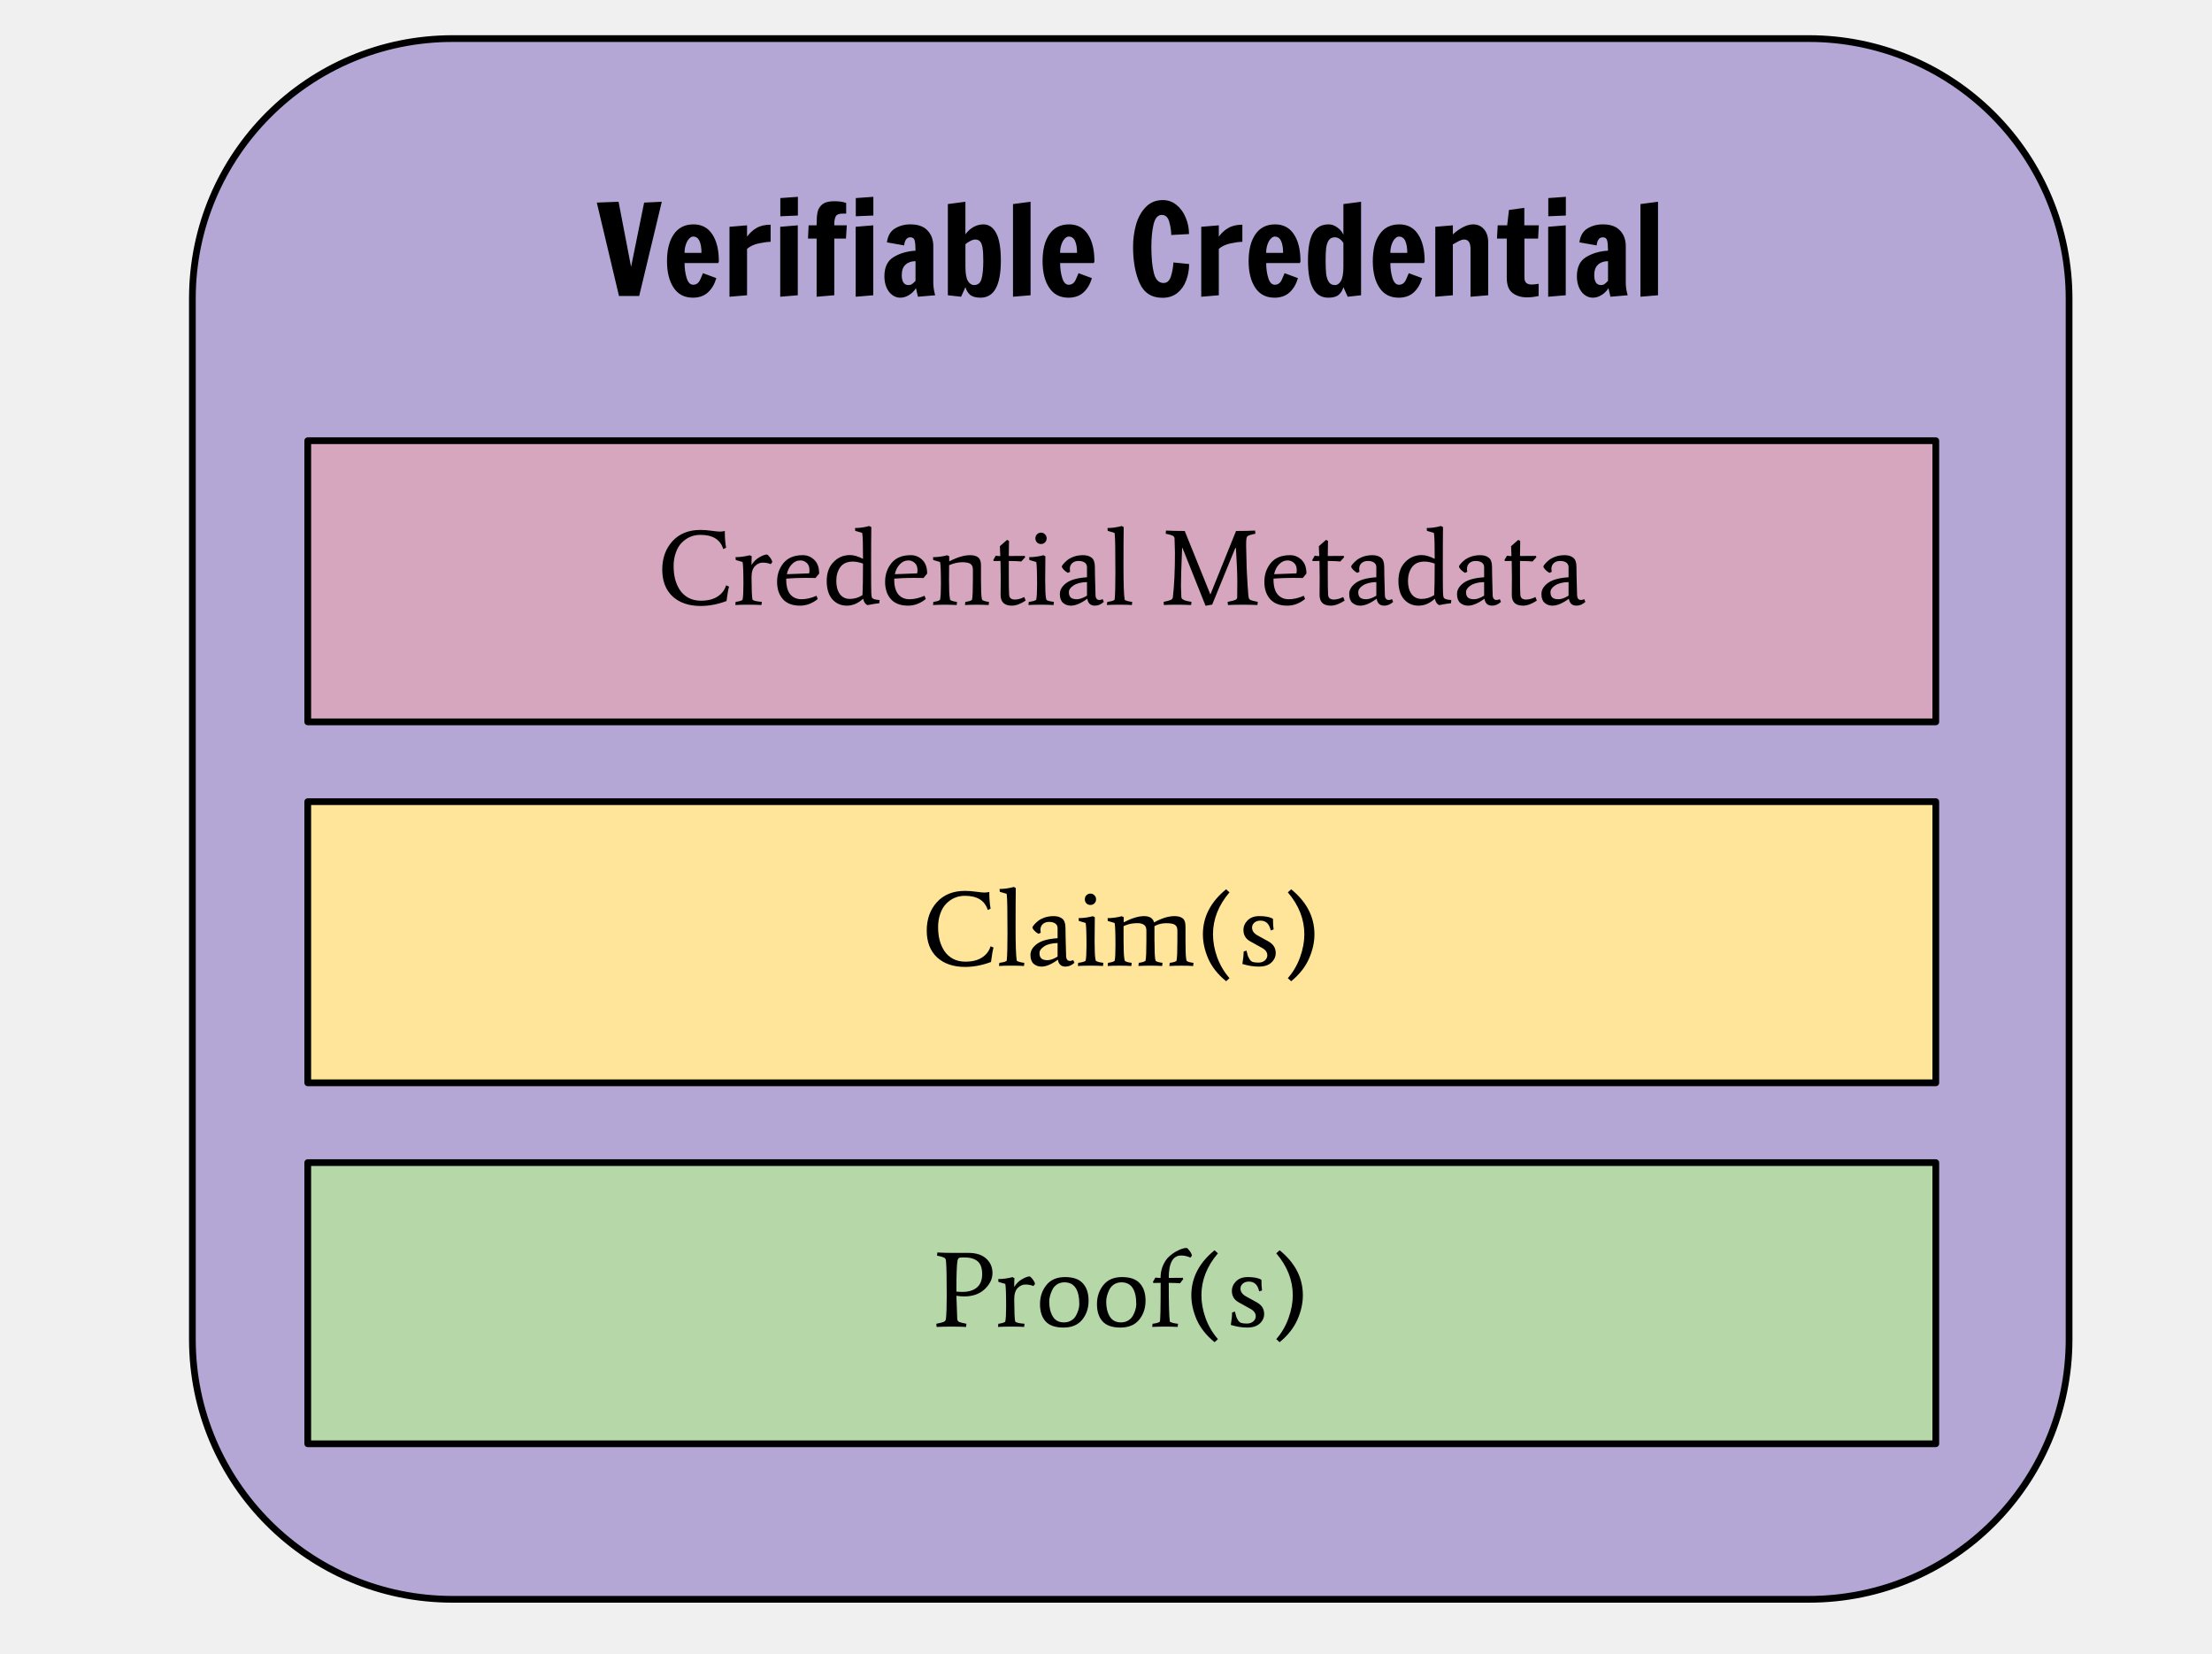
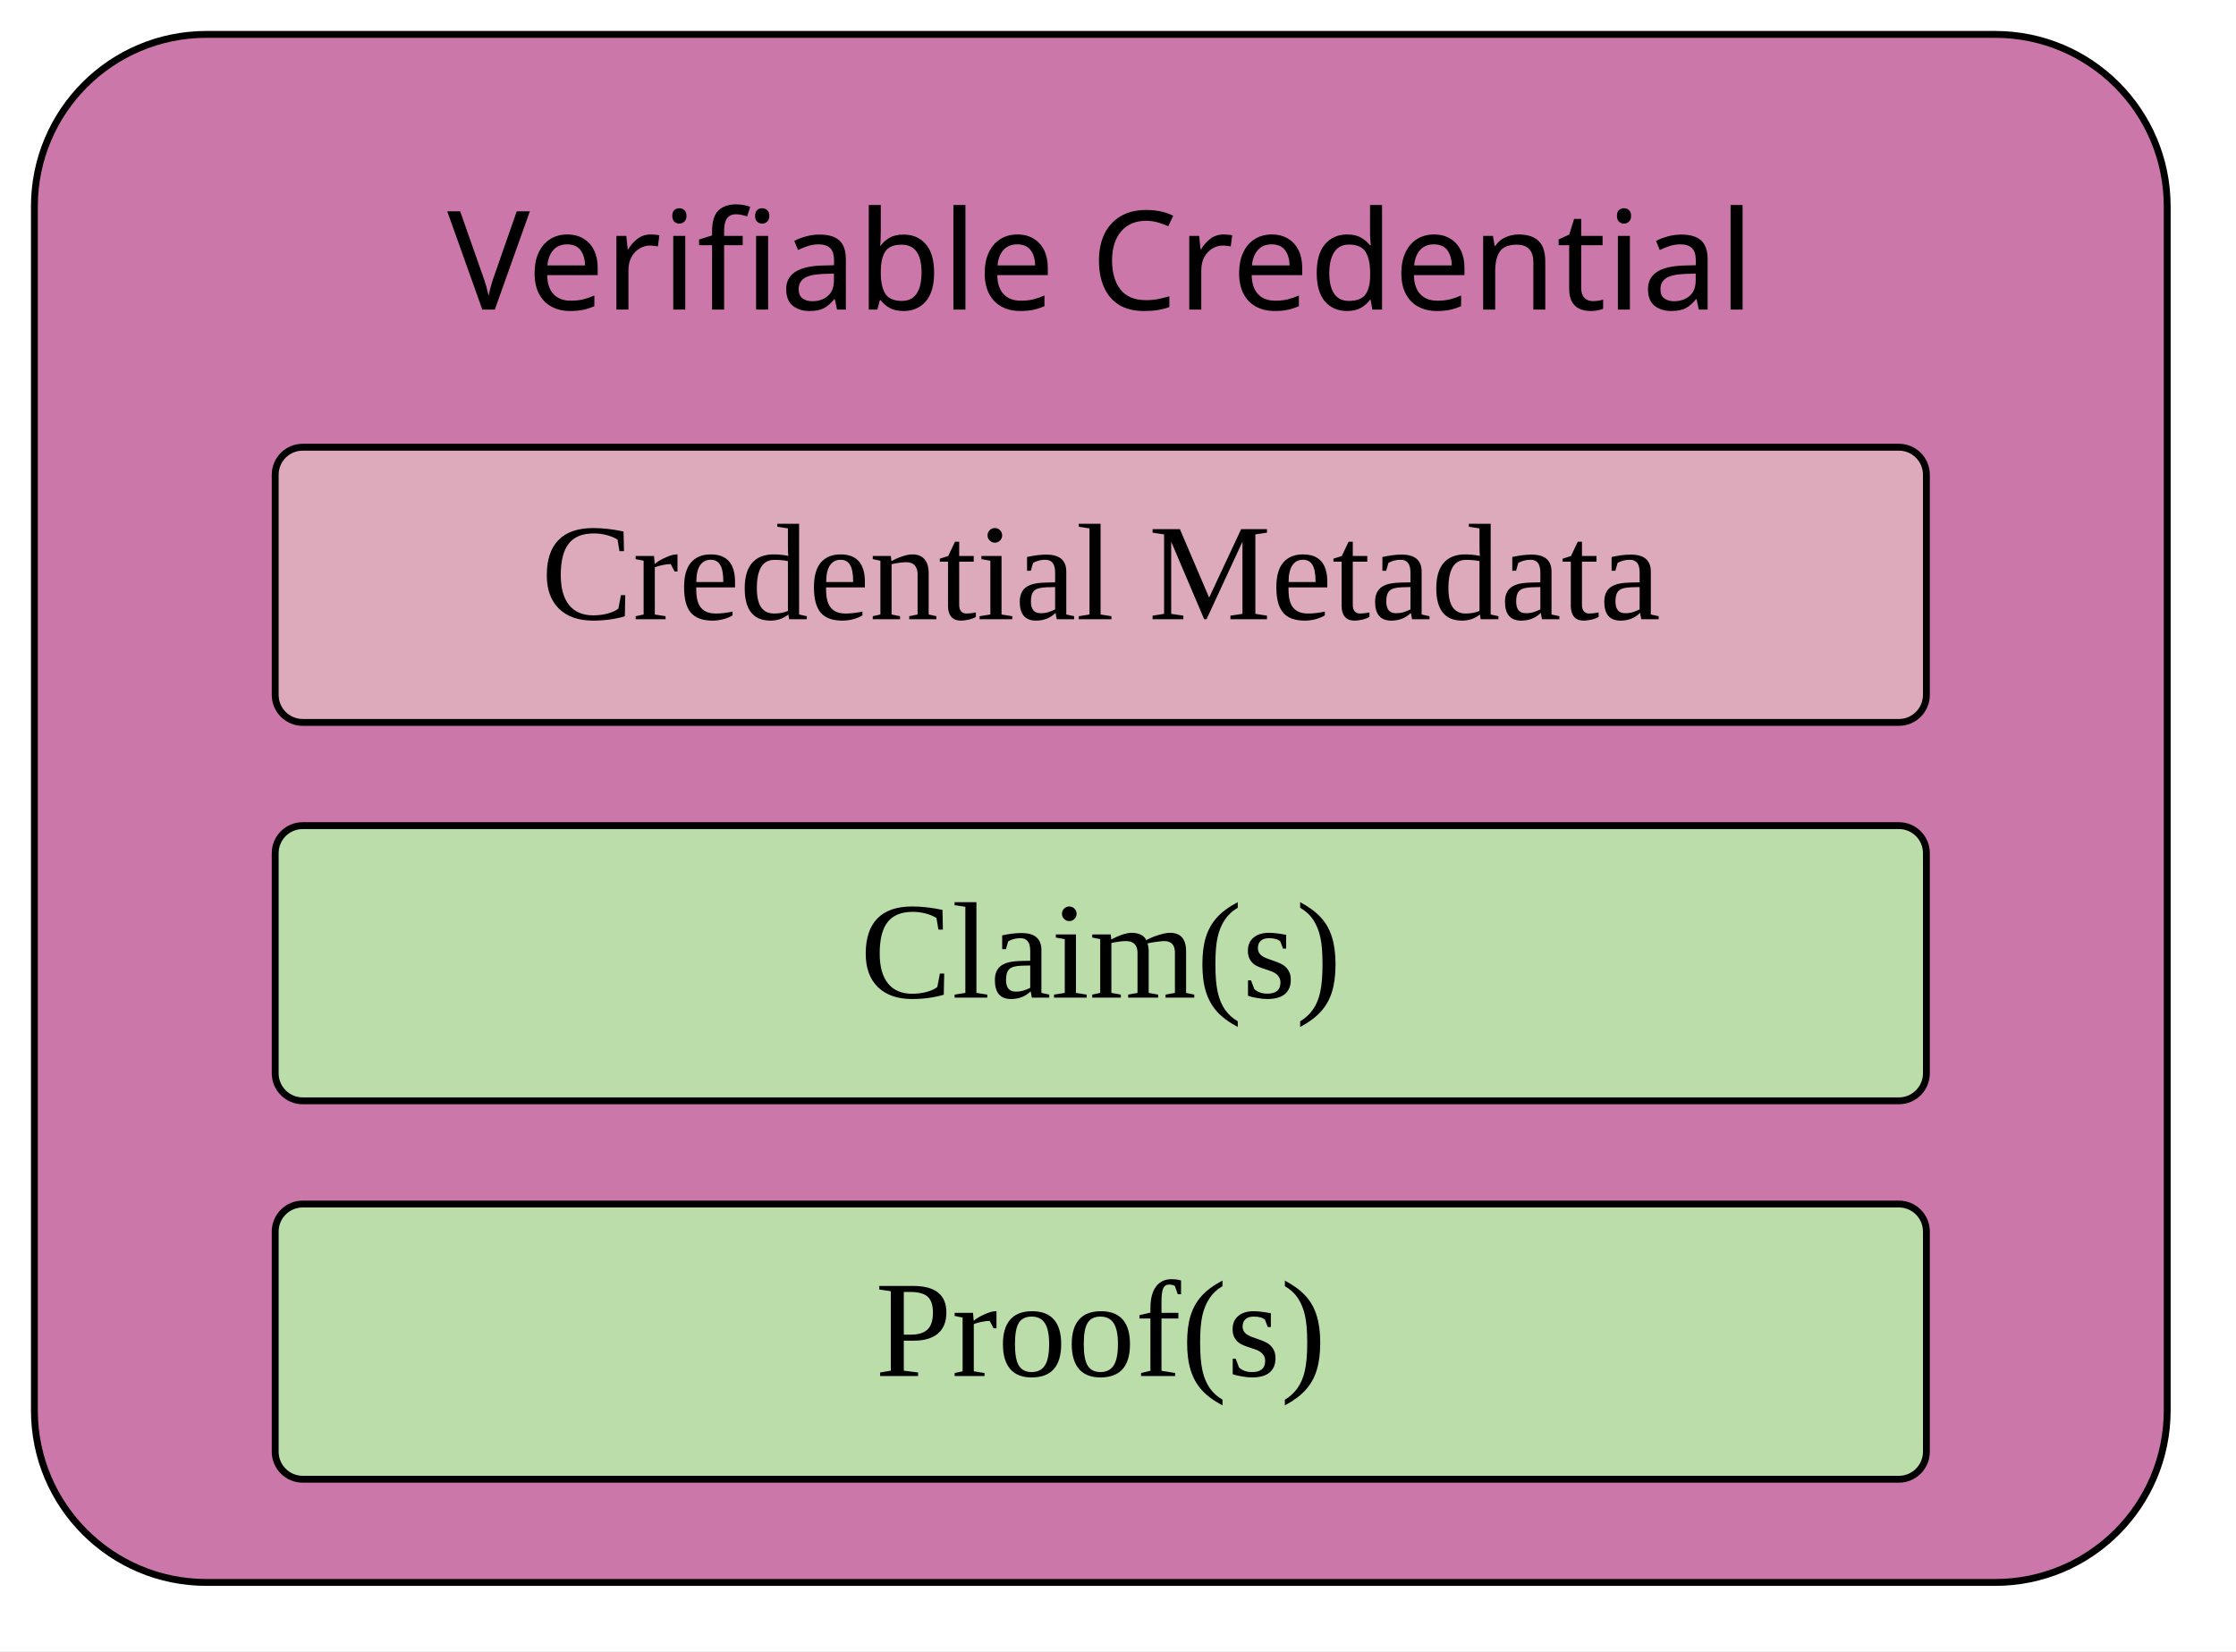
- <svg xmlns="http://www.w3.org/2000/svg" version="1.1" viewBox="0.0 0.0 328.651 245.635" fill="none" stroke="none" stroke-linecap="square" stroke-miterlimit="10">
-   <clipPath id="p.0">
-     <path d="m0 0l328.651 0l0 245.635l-328.651 0l0 -245.635z" clip-rule="nonzero" />
-   </clipPath>
-   <g clip-path="url(#p.0)">
-     <path fill="#000000" fill-opacity="0.0" d="m0 0l328.651 0l0 245.635l-328.651 0z" fill-rule="evenodd" />
-     <path fill="#b4a7d6" d="m28.583 44.373l0 0c0 -21.341 17.3 -38.641 38.641 -38.641l201.552 0c10.248 0 20.077 4.071 27.323 11.318c7.247 7.247 11.318 17.075 11.318 27.323l0 154.56c0 21.341 -17.3 38.641 -38.641 38.641l-201.552 0c-21.341 0 -38.641 -17.3 -38.641 -38.641z" fill-rule="evenodd" />
-     <path stroke="#000000" stroke-width="1.0" stroke-linejoin="round" stroke-linecap="butt" d="m28.583 44.373l0 0c0 -21.341 17.3 -38.641 38.641 -38.641l201.552 0c10.248 0 20.077 4.071 27.323 11.318c7.247 7.247 11.318 17.075 11.318 27.323l0 154.56c0 21.341 -17.3 38.641 -38.641 38.641l-201.552 0c-21.341 0 -38.641 -17.3 -38.641 -38.641z" fill-rule="evenodd" />
-     <path fill="#000000" d="m91.968 43.97l-3.297 -13.875l3.234 -0.125l1.859 9.672l1.938 -9.547l2.625 -0.125l-3.359 14l-3.0 0zm10.975 0.25q-1.875 0 -2.859 -1.484q-0.984 -1.484 -0.984 -3.953q0 -2.5 1.0 -3.969q1.016 -1.484 2.938 -1.484q1.828 0 2.797 1.484q0.969 1.469 0.969 3.969q0 0.156 -0.062 0.219q-0.047 0.062 -0.047 0.078l-4.984 0q0 1.219 0.312 2.219q0.312 1.0 0.969 1.0q0.734 0 1.078 -0.844q0.359 -0.844 0.375 -0.875l1.984 0.734q-0.391 1.344 -1.25 2.125q-0.859 0.781 -2.234 0.781zm1.281 -6.656q0 -1.109 -0.297 -1.766q-0.297 -0.656 -0.938 -0.656q-0.312 0 -0.609 0.328q-0.297 0.312 -0.484 0.875q-0.188 0.547 -0.188 1.219l2.516 0zm4.162 -3.875l2.609 -0.219l0 1.688q0.562 -0.797 1.391 -1.281q0.828 -0.5 2.109 -0.5l0 2.547q-0.672 0 -1.766 0.234q-1.078 0.234 -1.734 0.812l0 6.891l-2.609 0.219l0 -10.391zm7.553 -1.562l0 -2.703l2.609 -0.188l0 2.781l-2.609 0.109zm-0.016 11.953l0 -10.391l2.609 -0.219l0 10.391l-2.609 0.219zm5.407 -8.641l-1.281 0l0.094 -1.969l1.188 0l0 -0.188q0 -1.109 0.141 -1.781q0.141 -0.688 0.703 -1.141q0.578 -0.469 1.766 -0.469q1.141 0 1.781 0.266l0 1.578l-0.578 0q-0.75 0 -0.969 0.406q-0.219 0.406 -0.219 1.141l0 0.188l1.859 0l-0.125 1.969l-1.734 0l0 8.422l-2.625 0.219l0 -8.641zm5.821 -3.312l0 -2.703l2.609 -0.188l0 2.781l-2.609 0.109zm-0.016 11.953l0 -10.391l2.609 -0.219l0 10.391l-2.609 0.219zm6.625 0.141q-0.672 0 -1.219 -0.422q-0.547 -0.422 -0.844 -1.141q-0.297 -0.719 -0.297 -1.609q0 -2.047 1.391 -2.875q1.391 -0.828 3.234 -0.938q0 -1.016 -0.125 -1.5q-0.125 -0.484 -0.641 -0.484q-0.422 0 -0.656 0.344q-0.219 0.328 -0.266 0.859l-2.562 -0.453q0.188 -1.438 1.172 -2.047q1.0 -0.625 2.312 -0.625q1.703 0 2.547 0.906q0.859 0.891 0.859 2.328l0 5.422q0 0.891 0.281 1.875l-2.562 0.219l-0.297 -1.281q-0.344 0.594 -1.0 1.016q-0.641 0.406 -1.328 0.406zm1.203 -1.875q0.328 0 0.531 -0.141q0.219 -0.156 0.531 -0.484l0 -2.922q-0.922 0 -1.484 0.516q-0.562 0.5 -0.562 1.562q0 0.703 0.25 1.094q0.25 0.375 0.734 0.375zm10.725 1.875q-1.031 0 -1.547 -0.422q-0.5 -0.422 -0.703 -1.141l-0.641 1.422l-1.969 -0.219l0 -13.547l2.609 -0.344l0 4.844q0.469 -0.672 1.172 -1.078q0.719 -0.406 1.5 -0.406q1.203 0 1.891 1.281q0.703 1.281 0.703 4.109q0 5.5 -3.016 5.5zm-0.969 -1.875q0.859 0 1.109 -0.906q0.266 -0.922 0.266 -2.719q0 -1.25 -0.109 -1.906q-0.109 -0.656 -0.359 -0.938q-0.25 -0.297 -0.734 -0.297q-0.328 0 -0.781 0.25q-0.453 0.234 -0.672 0.453l0 3.328q0 1.484 0.359 2.109q0.375 0.625 0.922 0.625zm5.789 1.734l0 -13.766l2.609 -0.344l0 13.891l-2.609 0.219zm8.235 0.141q-1.875 0 -2.859 -1.484q-0.984 -1.484 -0.984 -3.953q0 -2.5 1.0 -3.969q1.016 -1.484 2.938 -1.484q1.828 0 2.797 1.484q0.969 1.469 0.969 3.969q0 0.156 -0.062 0.219q-0.047 0.062 -0.047 0.078l-4.984 0q0 1.219 0.312 2.219q0.312 1.0 0.969 1.0q0.734 0 1.078 -0.844q0.359 -0.844 0.375 -0.875l1.984 0.734q-0.391 1.344 -1.25 2.125q-0.859 0.781 -2.234 0.781zm1.281 -6.656q0 -1.109 -0.297 -1.766q-0.297 -0.656 -0.938 -0.656q-0.312 0 -0.609 0.328q-0.297 0.312 -0.484 0.875q-0.188 0.547 -0.188 1.219l2.516 0zm12.683 6.672q-2.406 0 -3.391 -2.188q-0.969 -2.188 -0.969 -5.375q0 -1.719 0.438 -3.297q0.453 -1.594 1.453 -2.625q1.0 -1.031 2.531 -1.031q1.172 0 2.047 0.734q0.891 0.719 1.359 1.891q0.484 1.156 0.484 2.422l-2.641 0.141q0 -0.844 -0.281 -1.906q-0.281 -1.078 -1.125 -1.078q-0.875 0 -1.219 1.406q-0.328 1.391 -0.328 3.344q0 2.422 0.375 3.891q0.375 1.469 1.438 1.469q0.75 0 1.062 -0.891q0.312 -0.891 0.406 -2.156l2.328 0.234q0 1.328 -0.453 2.484q-0.438 1.141 -1.328 1.844q-0.891 0.688 -2.188 0.688zm5.77 -10.547l2.609 -0.219l0 1.688q0.562 -0.797 1.391 -1.281q0.828 -0.5 2.109 -0.5l0 2.547q-0.672 0 -1.766 0.234q-1.078 0.234 -1.734 0.812l0 6.891l-2.609 0.219l0 -10.391zm10.881 10.531q-1.875 0 -2.859 -1.484q-0.984 -1.484 -0.984 -3.953q0 -2.5 1.0 -3.969q1.016 -1.484 2.938 -1.484q1.828 0 2.797 1.484q0.969 1.469 0.969 3.969q0 0.156 -0.062 0.219q-0.047 0.062 -0.047 0.078l-4.984 0q0 1.219 0.312 2.219q0.312 1.0 0.969 1.0q0.734 0 1.078 -0.844q0.359 -0.844 0.375 -0.875l1.984 0.734q-0.391 1.344 -1.25 2.125q-0.859 0.781 -2.234 0.781zm1.281 -6.656q0 -1.109 -0.297 -1.766q-0.297 -0.656 -0.938 -0.656q-0.312 0 -0.609 0.328q-0.297 0.312 -0.484 0.875q-0.188 0.547 -0.188 1.219l2.516 0zm6.709 6.656q-3.016 0 -3.016 -5.5q0 -2.844 0.75 -4.109q0.75 -1.281 2.328 -1.281q0.672 0 1.281 0.453q0.625 0.438 0.906 1.078l0 -4.547l2.625 -0.344l0 13.891l-1.984 0.219l-0.641 -1.422q-0.188 0.703 -0.703 1.141q-0.5 0.422 -1.547 0.422zm0.984 -1.875q0.547 0 0.906 -0.625q0.359 -0.625 0.359 -2.109l0 -3.516q-0.547 -0.844 -1.266 -0.844q-0.625 0 -0.922 0.453q-0.281 0.438 -0.375 1.141q-0.078 0.703 -0.078 1.875q0 1.203 0.078 1.953q0.094 0.734 0.391 1.203q0.297 0.469 0.906 0.469zm9.476 1.875q-1.875 0 -2.859 -1.484q-0.984 -1.484 -0.984 -3.953q0 -2.5 1.0 -3.969q1.016 -1.484 2.938 -1.484q1.828 0 2.797 1.484q0.969 1.469 0.969 3.969q0 0.156 -0.062 0.219q-0.047 0.062 -0.047 0.078l-4.984 0q0 1.219 0.312 2.219q0.312 1.0 0.969 1.0q0.734 0 1.078 -0.844q0.359 -0.844 0.375 -0.875l1.984 0.734q-0.391 1.344 -1.25 2.125q-0.859 0.781 -2.234 0.781zm1.281 -6.656q0 -1.109 -0.297 -1.766q-0.297 -0.656 -0.938 -0.656q-0.312 0 -0.609 0.328q-0.297 0.312 -0.484 0.875q-0.188 0.547 -0.188 1.219l2.516 0zm4.162 -3.875l2.609 -0.219l0 1.344q0.797 -0.719 1.562 -1.094q0.781 -0.391 1.438 -0.391q1.0 0 1.625 0.719q0.625 0.719 0.625 1.938l0 7.875l-2.625 0.219l0 -7.109q0 -1.391 -0.953 -1.391q-0.312 0 -0.703 0.188q-0.375 0.188 -0.969 0.531l0 7.562l-2.609 0.219l0 -10.391zm13.634 10.484q-1.266 0 -2.141 -0.641q-0.875 -0.641 -0.875 -2.281l0 -5.812l-1.453 0l0.109 -1.969l1.406 0l0.266 -2.281l2.281 -0.312l0 2.594l2.156 0l-0.109 1.969l-2.031 0l0 5.781q0 0.562 0.281 0.812q0.281 0.234 0.812 0.234q0.312 0 1.016 -0.109l0 1.812q-0.078 0.016 -0.594 0.109q-0.516 0.094 -1.125 0.094zm3.154 -12.047l0 -2.703l2.609 -0.188l0 2.781l-2.609 0.109zm-0.016 11.953l0 -10.391l2.609 -0.219l0 10.391l-2.609 0.219zm6.625 0.141q-0.672 0 -1.219 -0.422q-0.547 -0.422 -0.844 -1.141q-0.297 -0.719 -0.297 -1.609q0 -2.047 1.391 -2.875q1.391 -0.828 3.234 -0.938q0 -1.016 -0.125 -1.5q-0.125 -0.484 -0.641 -0.484q-0.422 0 -0.656 0.344q-0.219 0.328 -0.266 0.859l-2.562 -0.453q0.188 -1.438 1.172 -2.047q1.0 -0.625 2.312 -0.625q1.703 0 2.547 0.906q0.859 0.891 0.859 2.328l0 5.422q0 0.891 0.281 1.875l-2.562 0.219l-0.297 -1.281q-0.344 0.594 -1.0 1.016q-0.641 0.406 -1.328 0.406zm1.203 -1.875q0.328 0 0.531 -0.141q0.219 -0.156 0.531 -0.484l0 -2.922q-0.922 0 -1.484 0.516q-0.562 0.5 -0.562 1.562q0 0.703 0.25 1.094q0.25 0.375 0.734 0.375zm5.881 1.734l0 -13.766l2.609 -0.344l0 13.891l-2.609 0.219z" fill-rule="nonzero" />
-     <path fill="#b6d7a8" d="m45.724 172.706l241.89 0l0 41.764l-241.89 0z" fill-rule="evenodd" />
-     <path stroke="#000000" stroke-width="1.0" stroke-linejoin="round" stroke-linecap="butt" d="m45.724 172.706l241.89 0l0 41.764l-241.89 0z" fill-rule="evenodd" />
-     <path fill="#000000" d="m141.411 186.113l2.438 0q1.75 0 2.672 0.844q0.938 0.844 0.938 2.156q0 1.297 -1.156 2.391q-1.141 1.078 -3.062 1.078q-0.531 0 -1.141 -0.094l0.125 3.469q0.031 0.297 0.297 0.422q0.281 0.109 1.062 0.266l-0.047 0.469q-1.0 -0.047 -2.188 -0.047q-1.188 0 -2.188 0.047l-0.047 -0.469q0.812 -0.156 1.094 -0.281q0.297 -0.125 0.328 -0.406q0.125 -0.938 0.125 -3.422q0 -4.016 -0.094 -5.0l-0.031 -0.328q-0.031 -0.281 -0.297 -0.406q-0.25 -0.125 -1.016 -0.281l0.047 -0.469q1.0 0.062 2.141 0.062zm1.578 5.797q1.375 0 2.156 -0.656q0.781 -0.656 0.781 -1.984q0 -1.344 -0.672 -1.906q-0.672 -0.578 -2.016 -0.578q-0.594 0 -0.75 0.078q-0.156 0.078 -0.234 0.453q-0.156 0.844 -0.156 4.547q0.469 0.047 0.891 0.047zm9.982 -2.297q0.125 0 0.422 0.375q0.297 0.375 0.391 0.734l-0.234 0.312q-0.578 -0.219 -1.203 -0.219q-0.625 0 -1.141 0.516q-0.516 0.516 -0.516 1.672q0.016 2.812 0.141 3.281q0.016 0.125 0.453 0.234q0.453 0.094 0.938 0.125l-0.062 0.469q-0.766 -0.047 -1.938 -0.047q-1.172 0 -1.938 0.047l0.047 -0.469q0.312 -0.031 0.656 -0.125q0.359 -0.109 0.375 -0.219q0.125 -0.562 0.125 -2.25q0 -2.719 -0.125 -3.328l-1.016 -0.297l-0.031 -0.422q1.016 0 2.109 -0.281l0.297 0.141q-0.031 0.25 -0.031 1.312q0.469 -0.766 1.172 -1.156q0.719 -0.406 1.109 -0.406zm5.188 0.875q-0.656 0 -1.141 0.328q-0.469 0.328 -0.688 0.828q-0.438 0.906 -0.438 1.734q0 1.312 0.531 2.188q0.531 0.875 1.656 0.875q0.609 0 1.078 -0.281q0.469 -0.281 0.703 -0.719q0.469 -0.844 0.5 -1.672q0 -3.281 -2.203 -3.281zm0.078 -0.781q1.828 0 2.656 0.938q0.844 0.922 0.844 2.578q0 1.656 -0.953 2.828q-0.953 1.156 -2.781 1.156q-1.828 0 -2.656 -0.922q-0.828 -0.922 -0.828 -2.562q0 -1.641 0.953 -2.828q0.953 -1.188 2.766 -1.188zm8.386 0.781q-0.656 0 -1.141 0.328q-0.469 0.328 -0.688 0.828q-0.438 0.906 -0.438 1.734q0 1.312 0.531 2.188q0.531 0.875 1.656 0.875q0.609 0 1.078 -0.281q0.469 -0.281 0.703 -0.719q0.469 -0.844 0.5 -1.672q0 -3.281 -2.203 -3.281zm0.078 -0.781q1.828 0 2.656 0.938q0.844 0.922 0.844 2.578q0 1.656 -0.953 2.828q-0.953 1.156 -2.781 1.156q-1.828 0 -2.656 -0.922q-0.828 -0.922 -0.828 -2.562q0 -1.641 0.953 -2.828q0.953 -1.188 2.766 -1.188zm8.277 7.406q-0.766 -0.047 -1.891 -0.047q-1.125 0 -1.891 0.047l0.047 -0.469q0.312 -0.031 0.688 -0.125q0.375 -0.109 0.391 -0.219q0.125 0 0.125 -5.734l-1.094 0.016l-0.047 -0.172l0.359 -0.625q0.234 0.031 0.766 0.062q0 -1.031 0.359 -1.859q0.375 -0.844 0.875 -1.297q0.5 -0.469 1.094 -0.797q0.953 -0.516 1.531 -0.516q0.125 0 0.422 0.391q0.297 0.375 0.391 0.734l-0.234 0.312q-0.688 -0.312 -1.375 -0.312q-1.844 0 -1.844 3.328l2.078 -0.016l0.078 0.188l-0.484 0.625q-0.547 -0.047 -1.672 -0.062q0 4.453 0.156 5.734q0.031 0.109 0.469 0.219q0.438 0.109 0.75 0.125l-0.047 0.469zm3.525 -4.703q0 1.641 0.609 3.375q0.625 1.734 1.844 3.141l-0.5 0.453q-1.844 -1.5 -2.656 -3.344q-0.797 -1.844 -0.797 -3.625q0 -3.875 3.453 -6.688l0.5 0.453q-2.453 2.875 -2.453 6.234zm8.68 -2.422l0.234 0.125q0 1.031 0.094 1.578l-0.422 0.141q-0.203 -0.812 -0.578 -1.125q-0.375 -0.328 -0.953 -0.328q-0.578 0 -0.922 0.312q-0.328 0.297 -0.328 0.719q0 0.719 0.828 1.172l1.641 0.906q1.047 0.594 1.047 1.703q0 0.812 -0.656 1.422q-0.641 0.594 -1.844 0.594q-1.188 0 -2.453 -0.391q0.188 -1.125 0.188 -1.844l0.422 -0.141q0.141 0.578 0.203 0.781q0.078 0.203 0.266 0.516q0.188 0.297 0.469 0.391q0.297 0.094 0.844 0.094q0.562 0 0.938 -0.312q0.375 -0.328 0.375 -0.766q0 -0.672 -0.766 -1.094l-1.719 -0.953q-1.062 -0.562 -1.062 -1.719q0 -0.812 0.625 -1.438q0.625 -0.625 1.734 -0.625q1.125 0 1.797 0.281zm4.893 2.422q0 -3.359 -2.453 -6.234l0.5 -0.453q3.453 2.812 3.453 6.688q0 1.781 -0.812 3.625q-0.812 1.844 -2.641 3.344l-0.5 -0.453q1.219 -1.406 1.828 -3.141q0.625 -1.734 0.625 -3.375z" fill-rule="nonzero" />
-     <path fill="#ffe599" d="m45.724 119.087l241.89 0l0 41.764l-241.89 0z" fill-rule="evenodd" />
-     <path stroke="#000000" stroke-width="1.0" stroke-linejoin="round" stroke-linecap="butt" d="m45.724 119.087l241.89 0l0 41.764l-241.89 0z" fill-rule="evenodd" />
-     <path fill="#000000" d="m143.441 142.853q1.5 0 2.453 -0.609q0.969 -0.625 1.281 -1.672l0.438 0.188q-0.172 0.578 -0.375 2.141q-1.953 0.734 -3.844 0.734q-2.625 0 -4.172 -1.422q-1.531 -1.438 -1.531 -3.984q0 -2.547 1.516 -4.219q1.531 -1.672 4.172 -1.672q0.734 0 1.641 0.125q0.922 0.125 1.25 0.125q0.344 0 0.719 -0.094l0 0.234q0 1.172 0.188 2.25l-0.422 0.203q-0.641 -2.109 -3.391 -2.109q-1.609 0 -2.75 1.141q-0.578 0.562 -0.906 1.5q-0.328 0.922 -0.328 1.984q0 1.062 0.219 1.938q0.219 0.859 0.688 1.594q0.469 0.734 1.281 1.188q0.812 0.438 1.875 0.438zm7.481 -10.938q-0.031 2.0 -0.031 5.859q0 3.844 0.172 4.906q0.016 0.109 0.422 0.219q0.406 0.109 0.703 0.125l-0.047 0.469q-0.766 -0.047 -1.859 -0.047q-1.078 0 -1.859 0.047l0.062 -0.469q0.328 -0.031 0.703 -0.125q0.375 -0.109 0.391 -0.219q0.109 -1.047 0.109 -4.0q0 -4.812 -0.094 -5.641l-0.031 -0.266l-1.016 -0.297l-0.031 -0.422q1.016 0 2.109 -0.297l0.297 0.156zm6.211 8.172q-1.312 0.031 -2.0 0.5q-0.688 0.453 -0.688 1.0q0 0.547 0.281 0.797q0.281 0.25 0.906 0.25q0.625 0 1.5 -0.531l0 -2.016zm1.172 3.5q-0.969 0 -1.125 -1.031q-1.406 1.031 -2.438 1.031q-0.688 0 -1.172 -0.422q-0.469 -0.422 -0.469 -1.312q0 -0.906 0.953 -1.625q0.953 -0.719 3.078 -0.859l0 -1.484q0 -0.453 -0.328 -0.688q-0.328 -0.25 -0.922 -0.25q-0.594 0 -0.953 0.328q-0.344 0.328 -0.344 0.844q0 0.188 0.047 0.438l-0.344 0.156q-0.328 -0.172 -0.609 -0.469q-0.281 -0.312 -0.281 -0.453q0 -0.141 0.219 -0.391q0.219 -0.266 0.578 -0.562q0.375 -0.312 0.984 -0.531q0.625 -0.219 1.391 -0.219q0.766 0 1.25 0.375q0.484 0.375 0.484 1.359q0 0.984 0.094 4.156q0.016 0.766 0.578 0.766q0.234 0 0.484 -0.125l0.172 0.406q-0.609 0.562 -1.328 0.562zm4.296 -9.391q-0.234 0.234 -0.594 0.234q-0.344 0 -0.594 -0.234q-0.234 -0.25 -0.234 -0.609q0 -0.359 0.234 -0.594q0.25 -0.25 0.594 -0.25q0.359 0 0.594 0.25q0.25 0.234 0.25 0.594q0 0.359 -0.25 0.609zm0.062 2.047l-0.031 3.547q0 2.062 0.125 2.688l0.047 0.203q0.016 0.109 0.406 0.219q0.391 0.094 0.719 0.125l-0.047 0.469q-0.766 -0.047 -1.875 -0.047q-1.094 0 -1.859 0.047l0.047 -0.469q0.328 -0.031 0.703 -0.125q0.391 -0.109 0.406 -0.219q0.125 -0.562 0.125 -2.25q0 -2.719 -0.125 -3.328l-1.016 -0.297l-0.031 -0.422q1.016 0 2.109 -0.281l0.297 0.141zm8.869 3.547q0 2.062 0.109 2.688l0.047 0.203q0.016 0.109 0.359 0.219q0.344 0.094 0.672 0.125l-0.047 0.469q-0.766 -0.047 -1.766 -0.047q-0.984 0 -1.766 0.047l0.062 -0.469q0.297 -0.031 0.641 -0.125q0.344 -0.109 0.359 -0.219q0.125 -0.562 0.125 -2.891l0 -1.562q0 -0.625 -0.375 -0.859q-0.359 -0.234 -0.875 -0.234q-0.5 0 -0.797 0.047q-0.281 0.031 -0.516 0.094q-0.297 0.078 -0.828 0.297l0 2.219q0 1.969 0.125 2.688l0.047 0.203q0.016 0.109 0.359 0.219q0.344 0.094 0.672 0.125l-0.047 0.469q-0.766 -0.047 -1.766 -0.047q-0.984 0 -1.75 0.047l0.047 -0.469q0.297 -0.031 0.641 -0.125q0.344 -0.109 0.359 -0.219q0.109 -0.562 0.109 -2.25q0 -2.719 -0.125 -3.328l-1.016 -0.297l-0.031 -0.422q1.016 0 2.109 -0.281l0.297 0.141q-0.016 0.406 -0.016 0.766q1.781 -0.922 3.031 -0.922q1.25 0 1.484 0.938q1.672 -0.938 3.031 -0.938q0.812 0 1.219 0.328q0.422 0.312 0.422 1.188l0 2.188q0 2.062 0.109 2.688l0.047 0.203q0.016 0.109 0.359 0.219q0.344 0.094 0.672 0.125l-0.047 0.469q-0.781 -0.047 -1.766 -0.047q-0.984 0 -1.766 0.047l0.047 -0.469q0.312 -0.031 0.656 -0.125q0.344 -0.109 0.359 -0.219q0.125 -0.562 0.125 -2.891l0 -1.562q0 -0.625 -0.375 -0.859q-0.359 -0.234 -1.297 -0.234q-0.938 0 -1.734 0.438l0 2.219zm8.689 -1.0q0 1.641 0.609 3.375q0.625 1.734 1.844 3.141l-0.5 0.453q-1.844 -1.5 -2.656 -3.344q-0.797 -1.844 -0.797 -3.625q0 -3.875 3.453 -6.688l0.5 0.453q-2.453 2.875 -2.453 6.234zm8.68 -2.422l0.234 0.125q0 1.031 0.094 1.578l-0.422 0.141q-0.203 -0.812 -0.578 -1.125q-0.375 -0.328 -0.953 -0.328q-0.578 0 -0.922 0.312q-0.328 0.297 -0.328 0.719q0 0.719 0.828 1.172l1.641 0.906q1.047 0.594 1.047 1.703q0 0.812 -0.656 1.422q-0.641 0.594 -1.844 0.594q-1.188 0 -2.453 -0.391q0.188 -1.125 0.188 -1.844l0.422 -0.141q0.141 0.578 0.203 0.781q0.078 0.203 0.266 0.516q0.188 0.297 0.469 0.391q0.297 0.094 0.844 0.094q0.562 0 0.938 -0.312q0.375 -0.328 0.375 -0.766q0 -0.672 -0.766 -1.094l-1.719 -0.953q-1.062 -0.562 -1.062 -1.719q0 -0.812 0.625 -1.438q0.625 -0.625 1.734 -0.625q1.125 0 1.797 0.281zm4.893 2.422q0 -3.359 -2.453 -6.234l0.5 -0.453q3.453 2.812 3.453 6.688q0 1.781 -0.812 3.625q-0.812 1.844 -2.641 3.344l-0.5 -0.453q1.219 -1.406 1.828 -3.141q0.625 -1.734 0.625 -3.375z" fill-rule="nonzero" />
-     <path fill="#d5a6bd" d="m45.724 65.468l241.89 0l0 41.764l-241.89 0z" fill-rule="evenodd" />
-     <path stroke="#000000" stroke-width="1.0" stroke-linejoin="round" stroke-linecap="butt" d="m45.724 65.468l241.89 0l0 41.764l-241.89 0z" fill-rule="evenodd" />
-     <path fill="#000000" d="m104.145 89.234q1.5 0 2.453 -0.609q0.969 -0.625 1.281 -1.672l0.438 0.188q-0.172 0.578 -0.375 2.141q-1.953 0.734 -3.844 0.734q-2.625 0 -4.172 -1.422q-1.531 -1.438 -1.531 -3.984q0 -2.547 1.516 -4.219q1.531 -1.672 4.172 -1.672q0.734 0 1.641 0.125q0.922 0.125 1.25 0.125q0.344 0 0.719 -0.094l0 0.234q0 1.172 0.188 2.25l-0.422 0.203q-0.641 -2.109 -3.391 -2.109q-1.609 0 -2.75 1.141q-0.578 0.562 -0.906 1.5q-0.328 0.922 -0.328 1.984q0 1.062 0.219 1.938q0.219 0.859 0.688 1.594q0.469 0.734 1.281 1.188q0.812 0.438 1.875 0.438zm9.794 -6.859q0.125 0 0.422 0.375q0.297 0.375 0.391 0.734l-0.234 0.312q-0.578 -0.219 -1.203 -0.219q-0.625 0 -1.141 0.516q-0.516 0.516 -0.516 1.672q0.016 2.812 0.141 3.281q0.016 0.125 0.453 0.234q0.453 0.094 0.938 0.125l-0.062 0.469q-0.766 -0.047 -1.938 -0.047q-1.172 0 -1.938 0.047l0.047 -0.469q0.312 -0.031 0.656 -0.125q0.359 -0.109 0.375 -0.219q0.125 -0.562 0.125 -2.25q0 -2.719 -0.125 -3.328l-1.016 -0.297l-0.031 -0.422q1.016 0 2.109 -0.281l0.297 0.141q-0.031 0.25 -0.031 1.312q0.469 -0.766 1.172 -1.156q0.719 -0.406 1.109 -0.406zm6.329 2.328q0 -0.734 -0.422 -1.094q-0.406 -0.359 -0.922 -0.359q-0.75 0 -1.297 0.594q-0.547 0.594 -0.719 1.453l3.312 -0.125q0.047 -0.234 0.047 -0.469zm-1.391 5.266q-1.703 0 -2.562 -0.969q-0.859 -0.969 -0.859 -2.578q0 -1.609 0.953 -2.781q0.953 -1.172 2.875 -1.172q0.969 0 1.688 0.688q0.734 0.688 0.734 2.047l-0.547 0.656q-0.094 -0.016 -1.516 -0.016q-1.406 0 -2.828 0.109l0 0.141q0 1.469 0.609 2.203q0.609 0.719 1.656 0.719q1.062 0 2.234 -0.516l0.188 0.484q-1.234 0.984 -2.625 0.984zm9.36 -1.031q-1.109 1.031 -2.422 1.031q-1.312 0 -2.156 -0.953q-0.828 -0.953 -0.828 -2.719q0 -1.766 1.0 -2.797q1.0 -1.047 2.469 -1.047q0.797 0 1.922 0.562q0 -2.969 -0.094 -3.641l-0.031 -0.219l-1.031 -0.297l-0.031 -0.422q1.031 0 2.109 -0.297l0.312 0.156q-0.031 2.0 -0.031 5.672q0 3.656 0.031 4.188q0.031 0.516 0.125 0.656q0.109 0.141 0.328 0.203q0.328 0.094 0.781 0.125l-0.047 0.469q-0.578 0.047 -1.75 0.281q-0.484 -0.203 -0.656 -0.953zm-1.516 -5.516q-1.266 0 -1.875 0.828q-0.594 0.828 -0.594 2.047q0 1.219 0.531 1.953q0.531 0.719 1.5 0.719q0.984 0 1.859 -0.562q0.078 -1.281 0.078 -4.688q-0.828 -0.297 -1.5 -0.297zm9.595 1.281q0 -0.734 -0.422 -1.094q-0.406 -0.359 -0.922 -0.359q-0.75 0 -1.297 0.594q-0.547 0.594 -0.719 1.453l3.312 -0.125q0.047 -0.234 0.047 -0.469zm-1.391 5.266q-1.703 0 -2.562 -0.969q-0.859 -0.969 -0.859 -2.578q0 -1.609 0.953 -2.781q0.953 -1.172 2.875 -1.172q0.969 0 1.688 0.688q0.734 0.688 0.734 2.047l-0.547 0.656q-0.094 -0.016 -1.516 -0.016q-1.406 0 -2.828 0.109l0 0.141q0 1.469 0.609 2.203q0.609 0.719 1.656 0.719q1.062 0 2.234 -0.516l0.188 0.484q-1.234 0.984 -2.625 0.984zm6.094 -6.016l-0.016 2.219q0 2.062 0.125 2.688l0.031 0.203q0.016 0.109 0.359 0.219q0.344 0.094 0.672 0.125l-0.047 0.469q-0.766 -0.047 -1.766 -0.047q-0.984 0 -1.75 0.047l0.047 -0.469q0.297 -0.031 0.641 -0.125q0.344 -0.109 0.359 -0.219q0.125 -0.562 0.125 -2.25q0 -2.719 -0.125 -3.328l-1.016 -0.297l-0.031 -0.422q1.016 0 2.109 -0.281l0.297 0.141l0 0.766q1.781 -0.922 3.094 -0.922q0.797 0 1.203 0.328q0.422 0.312 0.422 1.188l0 2.188q0 2.062 0.109 2.688l0.047 0.203q0.031 0.109 0.375 0.219q0.344 0.094 0.656 0.125l-0.047 0.469q-0.766 -0.047 -1.766 -0.047q-0.984 0 -1.75 0.047l0.047 -0.469q0.297 -0.031 0.641 -0.125q0.344 -0.109 0.359 -0.219q0.125 -0.562 0.125 -2.891l0 -1.562q0 -0.625 -0.375 -0.859q-0.359 -0.234 -1.234 -0.234q-0.875 0 -1.922 0.438zm9.319 6.016q-1.672 0 -1.672 -1.594q0.016 -1.406 0.016 -2.578q0 -1.188 -0.031 -2.469l-1.016 0.016l-0.047 -0.172l0.359 -0.625q0.219 0.047 0.672 0.062l-0.062 -1.469l1.062 -0.938l0.297 0.141q-0.031 1.188 -0.031 2.25l2.359 -0.016l0.078 0.188l-0.578 0.641q-0.547 -0.062 -1.859 -0.078l0 2.141q0 2.0 0.047 2.875q0.047 0.719 0.844 0.719q0.641 0 1.406 -0.375l0.203 0.531q-1.141 0.75 -2.047 0.75zm4.92 -9.391q-0.234 0.234 -0.594 0.234q-0.344 0 -0.594 -0.234q-0.234 -0.25 -0.234 -0.609q0 -0.359 0.234 -0.594q0.25 -0.25 0.594 -0.25q0.359 0 0.594 0.25q0.25 0.234 0.25 0.594q0 0.359 -0.25 0.609zm0.062 2.047l-0.031 3.547q0 2.062 0.125 2.688l0.047 0.203q0.016 0.109 0.406 0.219q0.391 0.094 0.719 0.125l-0.047 0.469q-0.766 -0.047 -1.875 -0.047q-1.094 0 -1.859 0.047l0.047 -0.469q0.328 -0.031 0.703 -0.125q0.391 -0.109 0.406 -0.219q0.125 -0.562 0.125 -2.25q0 -2.719 -0.125 -3.328l-1.016 -0.297l-0.031 -0.422q1.016 0 2.109 -0.281l0.297 0.141zm6.181 3.844q-1.312 0.031 -2.0 0.5q-0.688 0.453 -0.688 1.0q0 0.547 0.281 0.797q0.281 0.25 0.906 0.25q0.625 0 1.5 -0.531l0 -2.016zm1.172 3.5q-0.969 0 -1.125 -1.031q-1.406 1.031 -2.438 1.031q-0.688 0 -1.172 -0.422q-0.469 -0.422 -0.469 -1.312q0 -0.906 0.953 -1.625q0.953 -0.719 3.078 -0.859l0 -1.484q0 -0.453 -0.328 -0.688q-0.328 -0.25 -0.922 -0.25q-0.594 0 -0.953 0.328q-0.344 0.328 -0.344 0.844q0 0.188 0.047 0.438l-0.344 0.156q-0.328 -0.172 -0.609 -0.469q-0.281 -0.312 -0.281 -0.453q0 -0.141 0.219 -0.391q0.219 -0.266 0.578 -0.562q0.375 -0.312 0.984 -0.531q0.625 -0.219 1.391 -0.219q0.766 0 1.25 0.375q0.484 0.375 0.484 1.359q0 0.984 0.094 4.156q0.016 0.766 0.578 0.766q0.234 0 0.484 -0.125l0.172 0.406q-0.609 0.562 -1.328 0.562zm4.281 -11.672q-0.031 2.0 -0.031 5.859q0 3.844 0.172 4.906q0.016 0.109 0.422 0.219q0.406 0.109 0.703 0.125l-0.047 0.469q-0.766 -0.047 -1.859 -0.047q-1.078 0 -1.859 0.047l0.062 -0.469q0.328 -0.031 0.703 -0.125q0.375 -0.109 0.391 -0.219q0.109 -1.047 0.109 -4.0q0 -4.812 -0.094 -5.641l-0.031 -0.266l-1.016 -0.297l-0.031 -0.422q1.016 0 2.109 -0.297l0.297 0.156zm8.68 3.109q-0.172 4.0 -0.172 5.641l0.062 1.672q0.047 0.391 0.844 0.562q0.188 0.031 0.656 0.125l-0.047 0.469q-1.016 -0.047 -2.203 -0.047q-1.172 0 -1.844 0.047l-0.047 -0.469q0.766 -0.156 1.047 -0.281q0.297 -0.125 0.328 -0.406q0.312 -2.594 0.312 -6.625l-0.062 -2.125q-0.031 -0.281 -0.297 -0.406q-0.25 -0.125 -1.016 -0.281l0.047 -0.469q1.016 0.062 2.781 0.062l3.812 9.438l3.812 -9.438q1.812 0 2.828 -0.062l0.047 0.469q-0.766 0.156 -1.031 0.281q-0.25 0.125 -0.297 0.438q-0.047 0.297 -0.047 1.047q0 0.75 0.078 3.312q0.156 3.172 0.25 4.062l0.047 0.297q0.031 0.297 0.297 0.422q0.266 0.109 1.062 0.266l-0.062 0.469q-1.0 -0.047 -2.188 -0.047q-1.188 0 -2.188 0.047l-0.047 -0.469q0.828 -0.156 1.125 -0.281q0.297 -0.125 0.297 -0.406q0.016 -0.516 0.016 -2.266q0 -1.75 -0.203 -5.047l-0.094 0l-3.438 8.406l-0.984 0.172l-3.422 -8.578l-0.062 0zm17.033 3.297q0 -0.734 -0.422 -1.094q-0.406 -0.359 -0.922 -0.359q-0.75 0 -1.297 0.594q-0.547 0.594 -0.719 1.453l3.312 -0.125q0.047 -0.234 0.047 -0.469zm-1.391 5.266q-1.703 0 -2.562 -0.969q-0.859 -0.969 -0.859 -2.578q0 -1.609 0.953 -2.781q0.953 -1.172 2.875 -1.172q0.969 0 1.688 0.688q0.734 0.688 0.734 2.047l-0.547 0.656q-0.094 -0.016 -1.516 -0.016q-1.406 0 -2.828 0.109l0 0.141q0 1.469 0.609 2.203q0.609 0.719 1.656 0.719q1.062 0 2.234 -0.516l0.188 0.484q-1.234 0.984 -2.625 0.984zm6.453 0q-1.672 0 -1.672 -1.594q0.016 -1.406 0.016 -2.578q0 -1.188 -0.031 -2.469l-1.016 0.016l-0.047 -0.172l0.359 -0.625q0.219 0.047 0.672 0.062l-0.062 -1.469l1.062 -0.938l0.297 0.141q-0.031 1.188 -0.031 2.25l2.359 -0.016l0.078 0.188l-0.578 0.641q-0.547 -0.062 -1.859 -0.078l0 2.141q0 2.0 0.047 2.875q0.047 0.719 0.844 0.719q0.641 0 1.406 -0.375l0.203 0.531q-1.141 0.75 -2.047 0.75zm6.763 -3.5q-1.312 0.031 -2.0 0.5q-0.688 0.453 -0.688 1.0q0 0.547 0.281 0.797q0.281 0.25 0.906 0.25q0.625 0 1.5 -0.531l0 -2.016zm1.172 3.5q-0.969 0 -1.125 -1.031q-1.406 1.031 -2.438 1.031q-0.688 0 -1.172 -0.422q-0.469 -0.422 -0.469 -1.312q0 -0.906 0.953 -1.625q0.953 -0.719 3.078 -0.859l0 -1.484q0 -0.453 -0.328 -0.688q-0.328 -0.25 -0.922 -0.25q-0.594 0 -0.953 0.328q-0.344 0.328 -0.344 0.844q0 0.188 0.047 0.438l-0.344 0.156q-0.328 -0.172 -0.609 -0.469q-0.281 -0.312 -0.281 -0.453q0 -0.141 0.219 -0.391q0.219 -0.266 0.578 -0.562q0.375 -0.312 0.984 -0.531q0.625 -0.219 1.391 -0.219q0.766 0 1.25 0.375q0.484 0.375 0.484 1.359q0 0.984 0.094 4.156q0.016 0.766 0.578 0.766q0.234 0 0.484 -0.125l0.172 0.406q-0.609 0.562 -1.328 0.562zm7.515 -1.031q-1.109 1.031 -2.422 1.031q-1.312 0 -2.156 -0.953q-0.828 -0.953 -0.828 -2.719q0 -1.766 1.0 -2.797q1.0 -1.047 2.469 -1.047q0.797 0 1.922 0.562q0 -2.969 -0.094 -3.641l-0.031 -0.219l-1.031 -0.297l-0.031 -0.422q1.031 0 2.109 -0.297l0.312 0.156q-0.031 2.0 -0.031 5.672q0 3.656 0.031 4.188q0.031 0.516 0.125 0.656q0.109 0.141 0.328 0.203q0.328 0.094 0.781 0.125l-0.047 0.469q-0.578 0.047 -1.75 0.281q-0.484 -0.203 -0.656 -0.953zm-1.516 -5.516q-1.266 0 -1.875 0.828q-0.594 0.828 -0.594 2.047q0 1.219 0.531 1.953q0.531 0.719 1.5 0.719q0.984 0 1.859 -0.562q0.078 -1.281 0.078 -4.688q-0.828 -0.297 -1.5 -0.297zm8.845 3.047q-1.312 0.031 -2.0 0.5q-0.688 0.453 -0.688 1.0q0 0.547 0.281 0.797q0.281 0.25 0.906 0.25q0.625 0 1.5 -0.531l0 -2.016zm1.172 3.5q-0.969 0 -1.125 -1.031q-1.406 1.031 -2.438 1.031q-0.688 0 -1.172 -0.422q-0.469 -0.422 -0.469 -1.312q0 -0.906 0.953 -1.625q0.953 -0.719 3.078 -0.859l0 -1.484q0 -0.453 -0.328 -0.688q-0.328 -0.25 -0.922 -0.25q-0.594 0 -0.953 0.328q-0.344 0.328 -0.344 0.844q0 0.188 0.047 0.438l-0.344 0.156q-0.328 -0.172 -0.609 -0.469q-0.281 -0.312 -0.281 -0.453q0 -0.141 0.219 -0.391q0.219 -0.266 0.578 -0.562q0.375 -0.312 0.984 -0.531q0.625 -0.219 1.391 -0.219q0.766 0 1.25 0.375q0.484 0.375 0.484 1.359q0 0.984 0.094 4.156q0.016 0.766 0.578 0.766q0.234 0 0.484 -0.125l0.172 0.406q-0.609 0.562 -1.328 0.562zm4.609 0q-1.672 0 -1.672 -1.594q0.016 -1.406 0.016 -2.578q0 -1.188 -0.031 -2.469l-1.016 0.016l-0.047 -0.172l0.359 -0.625q0.219 0.047 0.672 0.062l-0.062 -1.469l1.062 -0.938l0.297 0.141q-0.031 1.188 -0.031 2.25l2.359 -0.016l0.078 0.188l-0.578 0.641q-0.547 -0.062 -1.859 -0.078l0 2.141q0 2.0 0.047 2.875q0.047 0.719 0.844 0.719q0.641 0 1.406 -0.375l0.203 0.531q-1.141 0.75 -2.047 0.75zm6.763 -3.5q-1.312 0.031 -2.0 0.5q-0.688 0.453 -0.688 1.0q0 0.547 0.281 0.797q0.281 0.25 0.906 0.25q0.625 0 1.5 -0.531l0 -2.016zm1.172 3.5q-0.969 0 -1.125 -1.031q-1.406 1.031 -2.438 1.031q-0.688 0 -1.172 -0.422q-0.469 -0.422 -0.469 -1.312q0 -0.906 0.953 -1.625q0.953 -0.719 3.078 -0.859l0 -1.484q0 -0.453 -0.328 -0.688q-0.328 -0.25 -0.922 -0.25q-0.594 0 -0.953 0.328q-0.344 0.328 -0.344 0.844q0 0.188 0.047 0.438l-0.344 0.156q-0.328 -0.172 -0.609 -0.469q-0.281 -0.312 -0.281 -0.453q0 -0.141 0.219 -0.391q0.219 -0.266 0.578 -0.562q0.375 -0.312 0.984 -0.531q0.625 -0.219 1.391 -0.219q0.766 0 1.25 0.375q0.484 0.375 0.484 1.359q0 0.984 0.094 4.156q0.016 0.766 0.578 0.766q0.234 0 0.484 -0.125l0.172 0.406q-0.609 0.562 -1.328 0.562z" fill-rule="nonzero" />
-   </g>
+ <svg xmlns="http://www.w3.org/2000/svg" version="1.1" viewBox="0 0 325 240">
+   <style>
+ 	text {font-size:20px;text-anchor:middle}
+ 	rect {stroke:#000;stroke-width:1uu;}
+ 	#background {fill:#fff;width:100%;height:100%;stroke:none}
+ </style>
+   <rect id="background" />
+   <rect x="5" y="5" fill="#c7a" width="310" height="225" rx="25" />
+   <text font-family="sans-serif" font-size="1.2em" x="160" y="45">Verifiable Credential</text>
+   <rect fill="#dab" x="40" y="65" width="240" height="40" rx="4" />
+   <text x="160" y="90">Credential Metadata</text>
+   <rect fill="#bda" x="40" y="120" width="240" height="40" rx="4" />
+   <text x="160" y="145">Claim(s)</text>
+   <rect fill="#bda" x="40" y="175" width="240" height="40" rx="4" />
+   <text x="160" y="200">Proof(s)</text>
</svg>
